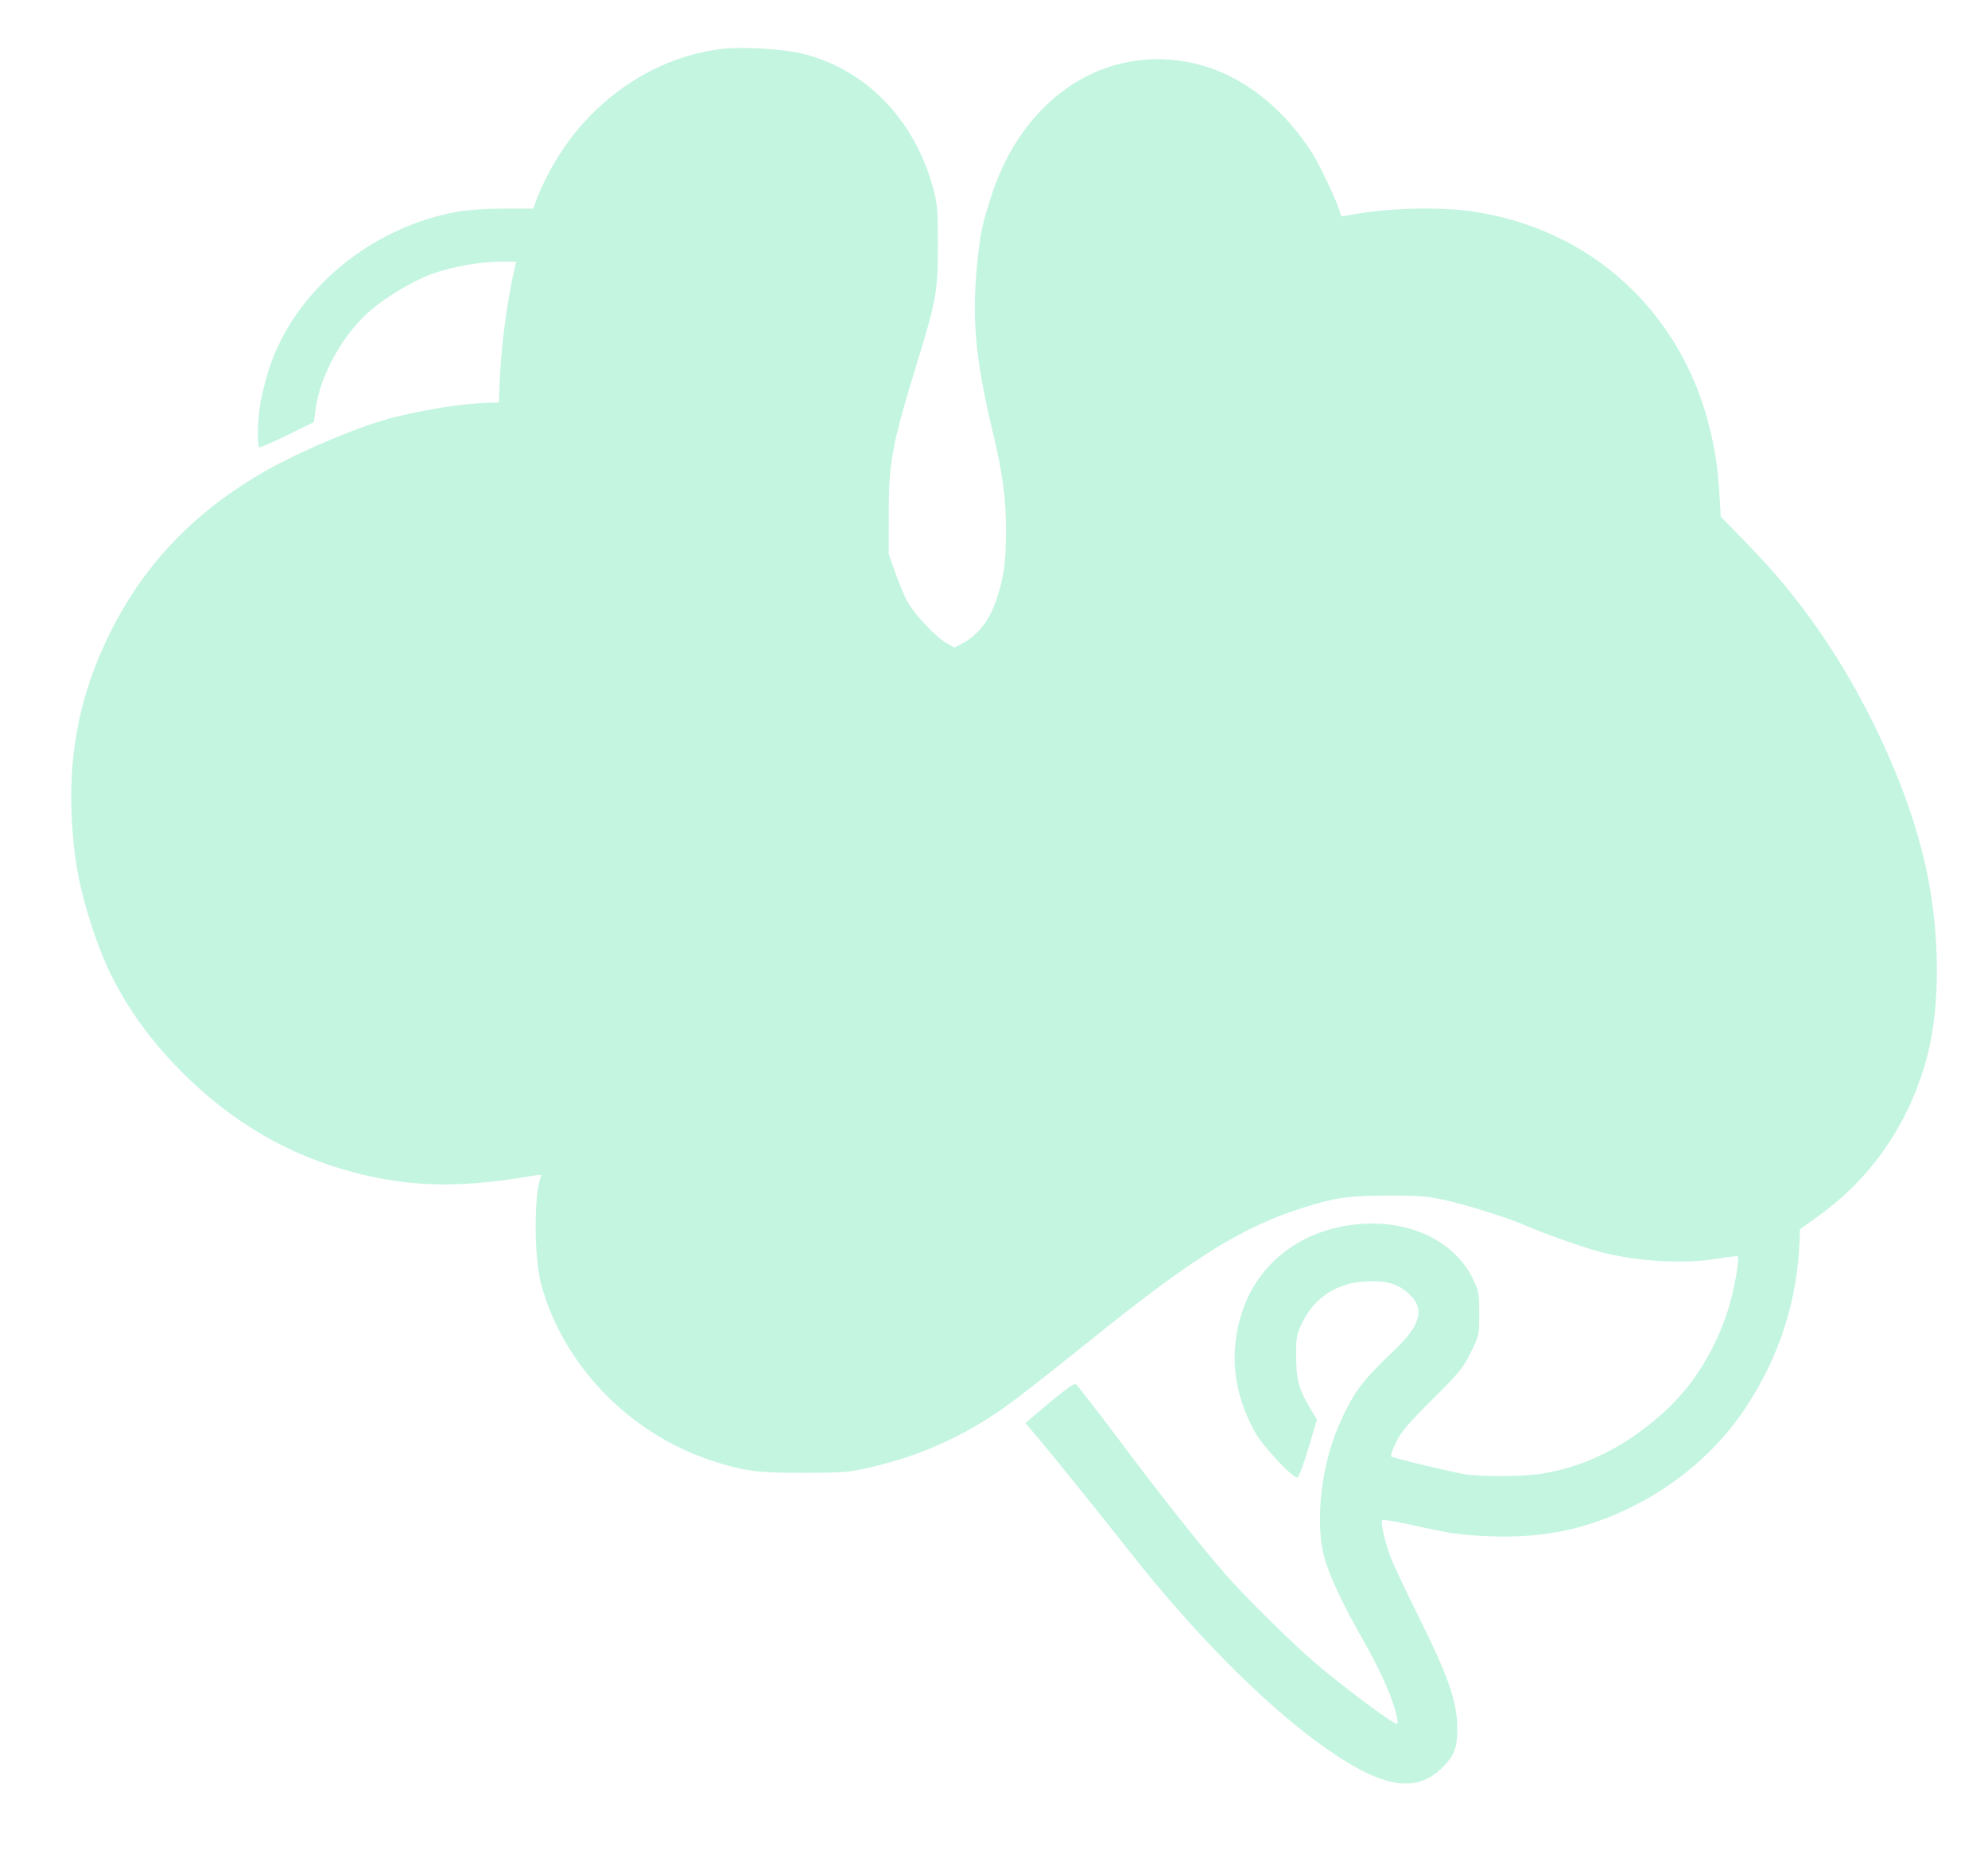
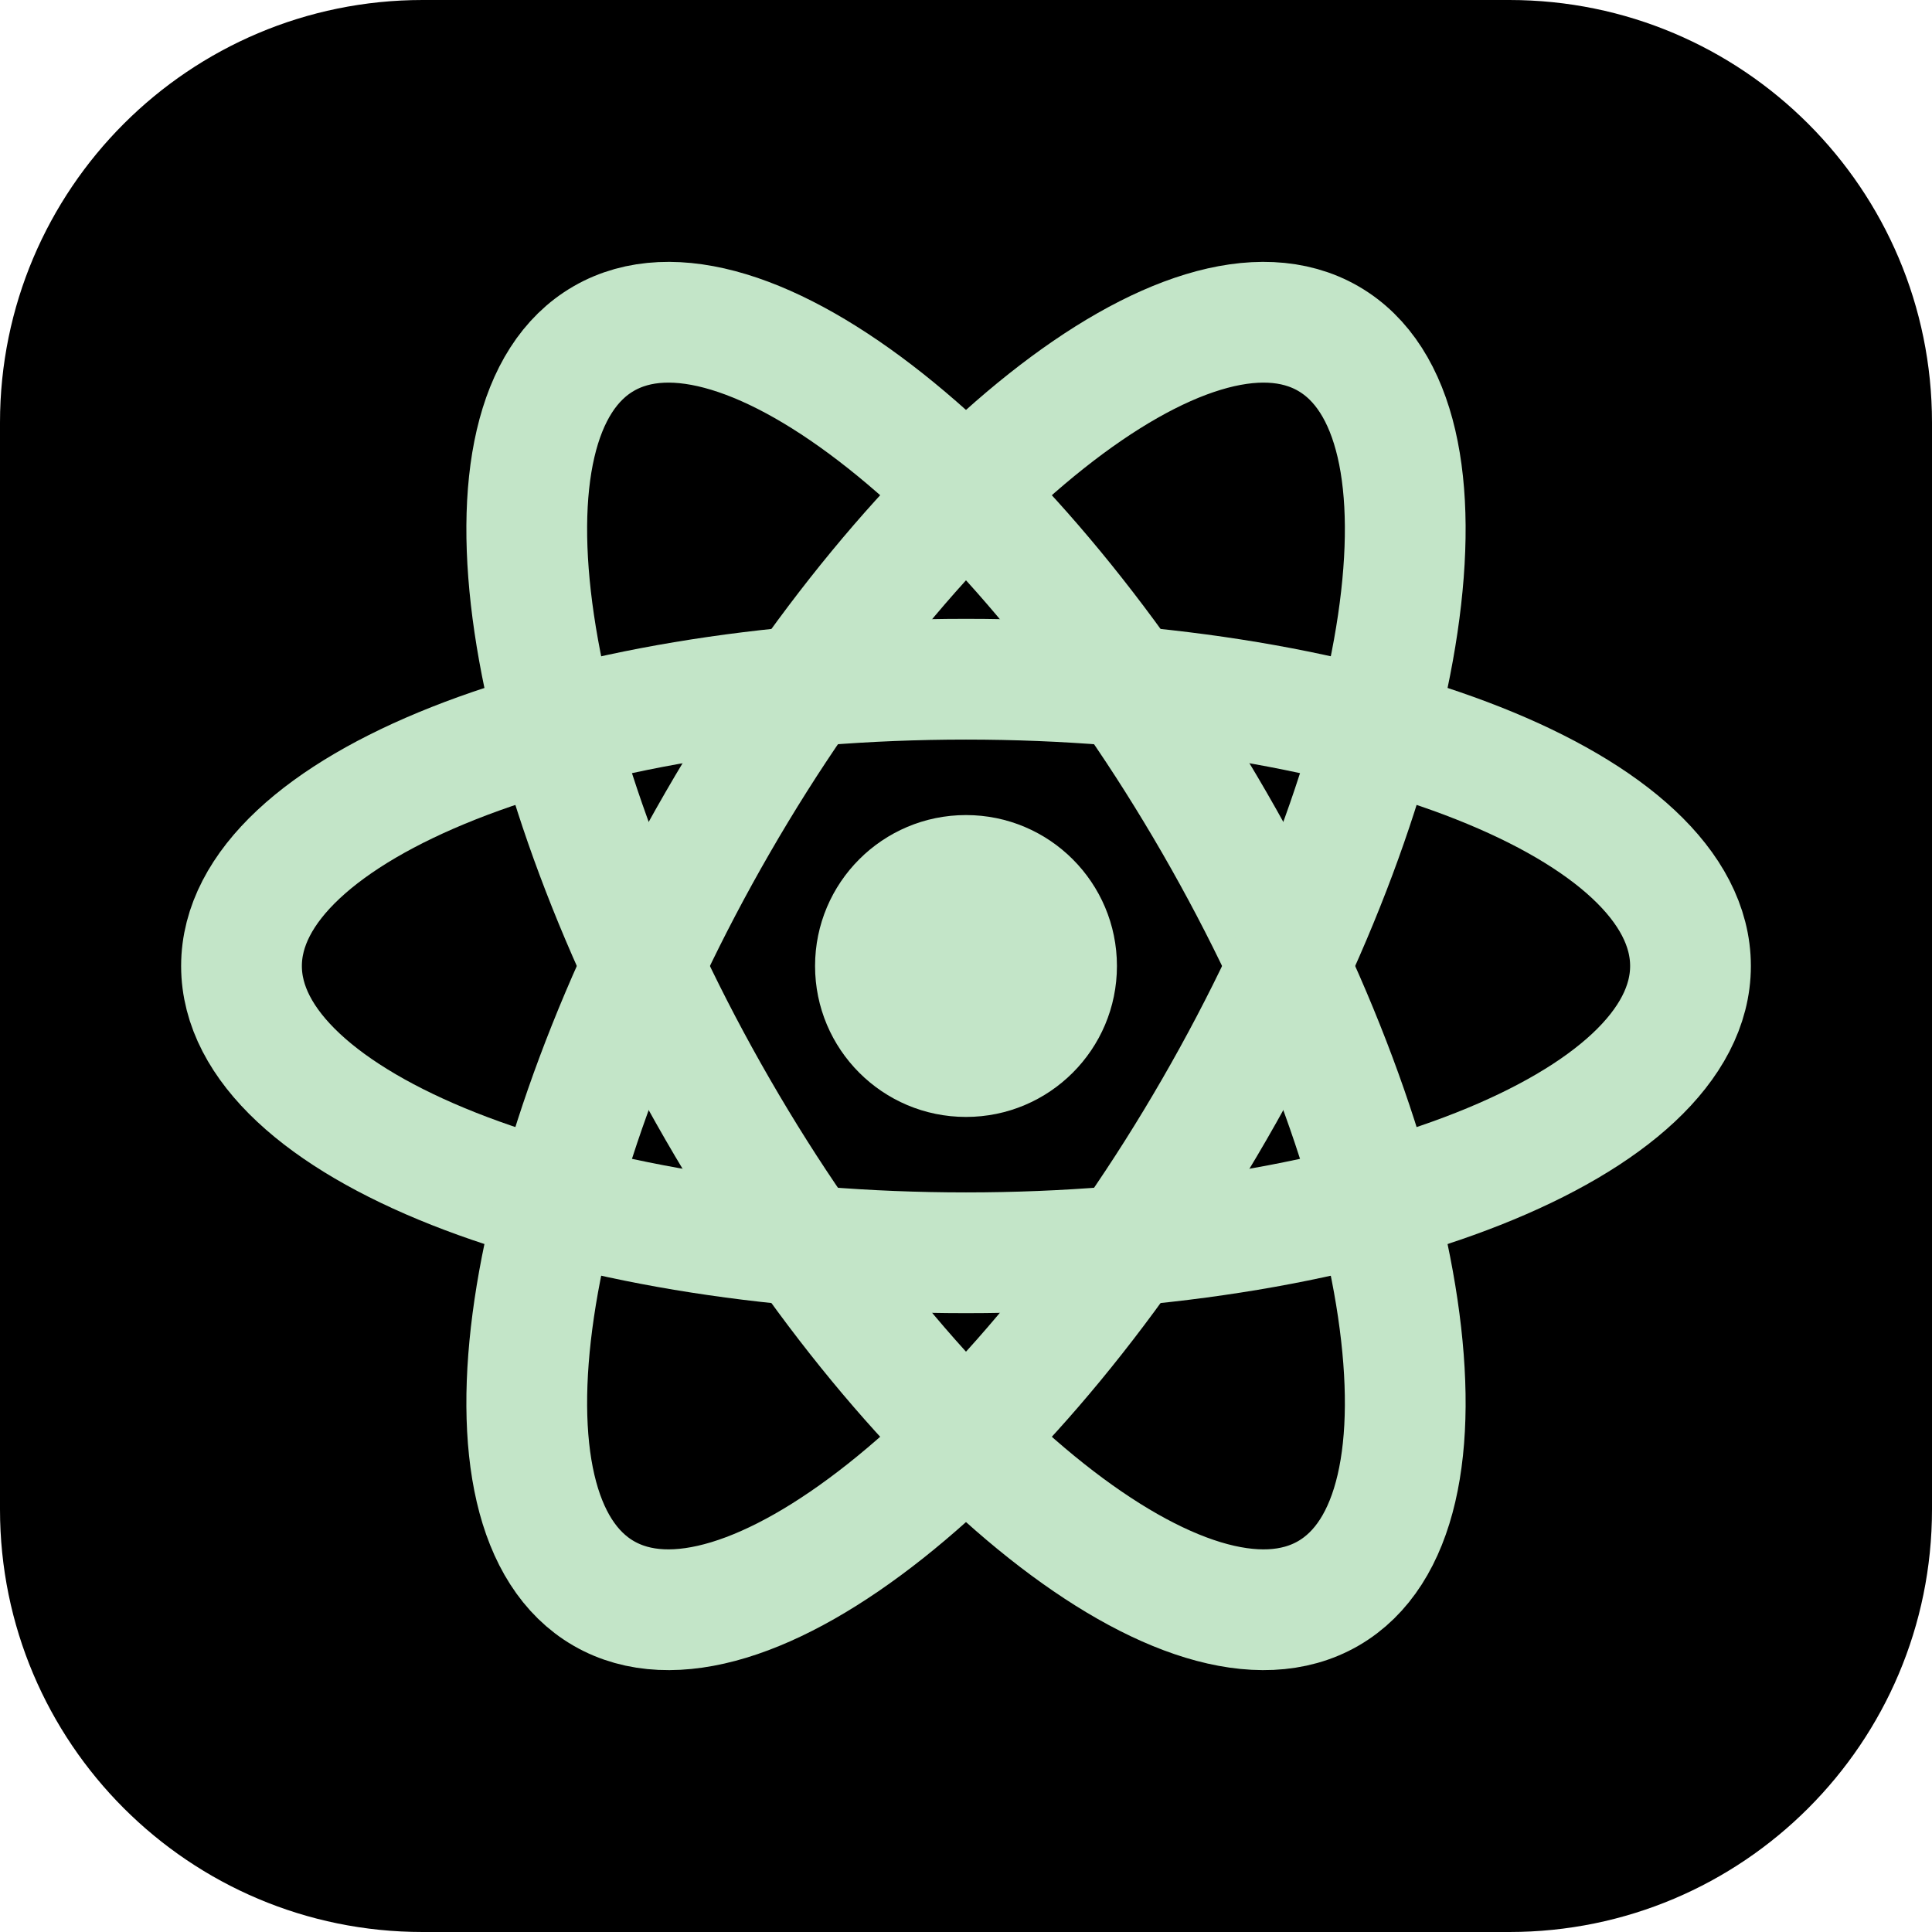
- <svg xmlns="http://www.w3.org/2000/svg" viewBox="270 20 1010 940">
-   <path fill="#c4f5e1" d="M 639 44.633 C 602.565 48.061, 568.651 71.419, 549.741 106.110 C 547.210 110.753, 544.176 117.127, 542.998 120.276 L 540.856 126 526.178 126.003 C 517.458 126.005, 507.928 126.631, 502.702 127.545 C 458.442 135.287, 419.601 167.632, 406.687 207.500 C 405.262 211.900, 403.399 218.969, 402.548 223.208 C 400.944 231.194, 400.435 246.565, 401.750 247.302 C 402.163 247.533, 408.575 244.748, 416 241.111 L 429.500 234.500 430.241 228.531 C 432.455 210.708, 444.540 189.114, 459.064 177.026 C 466.802 170.587, 480.003 162.733, 488.400 159.573 C 498.347 155.830, 513.470 153, 523.524 153 L 532.233 153 531.596 155.750 C 527.369 173.988, 524.316 197.908, 523.715 217.500 L 523.500 224.500 517 224.724 C 504.487 225.155, 487.324 227.850, 470 232.105 C 452.654 236.365, 419.853 250.341, 401.340 261.360 C 366.940 281.835, 342.241 308.247, 325.462 342.500 C 311.368 371.271, 305.274 399.581, 306.303 431.500 C 307.083 455.682, 310.358 472.920, 318.747 497 C 327.922 523.335, 343.641 546.958, 366.538 568.823 C 392.504 593.620, 422.429 609.768, 456.650 617.451 C 483.086 623.387, 506.747 623.362, 541.418 617.362 C 544.883 616.762, 545.258 616.886, 544.662 618.440 C 541.191 627.484, 541.319 659.126, 544.879 672.408 C 555.836 713.280, 589.273 748.135, 630.797 761.969 C 647.659 767.587, 654.430 768.505, 678.500 768.442 C 698.951 768.388, 701.345 768.187, 712.500 765.586 C 739.899 759.198, 763.176 748.260, 785.879 731.106 C 793.600 725.273, 810.848 711.686, 824.208 700.914 C 876.665 658.620, 901.235 643.372, 933 633.400 C 948.298 628.598, 955.472 627.598, 975 627.548 C 990.833 627.507, 995.014 627.836, 1004 629.834 C 1015.919 632.484, 1036.150 638.848, 1044.731 642.648 C 1053.225 646.409, 1073.398 653.590, 1082 655.915 C 1101.352 661.146, 1125.797 662.559, 1143.507 659.471 C 1148.329 658.630, 1152.526 658.193, 1152.834 658.500 C 1153.929 659.595, 1150.850 676.444, 1147.829 685.891 C 1141.250 706.464, 1129.925 724.462, 1115.186 737.771 C 1095.977 755.115, 1075.593 765.311, 1052.864 768.942 C 1043.781 770.393, 1021.794 770.489, 1014 769.112 C 1005.338 767.582, 977.683 760.893, 976.804 760.115 C 976.422 759.777, 977.511 756.575, 979.225 753 C 981.773 747.684, 985.120 743.731, 997.594 731.306 C 1011.379 717.575, 1013.264 715.272, 1017.174 707.376 C 1021.489 698.663, 1021.500 698.612, 1021.500 687.570 C 1021.500 677.233, 1021.293 676.069, 1018.382 670 C 1009.939 652.401, 989.970 641.539, 966.500 641.780 C 935.375 642.100, 910.104 659.352, 901.134 686.406 C 894.298 707.019, 896.499 727.798, 907.643 747.870 C 911.640 755.069, 927.074 771.475, 929.187 770.771 C 929.877 770.541, 932.389 763.840, 934.770 755.879 L 939.098 741.405 935.587 735.574 C 929.900 726.131, 928.500 720.875, 928.500 708.979 C 928.500 699.106, 928.702 698.047, 931.787 691.782 C 937.921 679.322, 949.346 671.938, 963.655 671.187 C 974.255 670.631, 979.740 672.139, 985.475 677.187 C 994.088 684.768, 992.057 693.138, 978.466 706.069 C 961.400 722.307, 957.309 727.886, 949.915 745 C 941.108 765.386, 938.059 793.976, 942.821 811.500 C 945.324 820.708, 952.591 836.119, 962.797 853.863 C 966.708 860.662, 971.931 871.020, 974.405 876.879 C 978.657 886.954, 981.095 896, 979.558 896 C 977.767 896, 955.044 879.148, 940.652 867.147 C 928.265 856.817, 903.809 832.833, 892.578 820 C 879.386 804.925, 857.296 776.926, 835.775 748 C 833.116 744.425, 828.141 737.934, 824.720 733.576 C 821.299 729.217, 817.988 724.962, 817.363 724.120 C 816.381 722.797, 815.483 723.150, 810.769 726.710 C 807.767 728.976, 802.093 733.607, 798.160 737 L 791.009 743.170 798.333 751.835 C 804.721 759.392, 830.794 791.784, 844.748 809.500 C 876.273 849.523, 911.049 884.697, 939.957 905.798 C 971.037 928.483, 988.983 932.017, 1002.825 918.175 C 1009.012 911.988, 1010.519 907.860, 1010.372 897.500 C 1010.188 884.534, 1005.706 871.690, 991.114 842.305 C 984.612 829.212, 978.138 815.575, 976.727 812 C 973.869 804.763, 971.267 793.399, 972.244 792.422 C 972.592 792.074, 979.092 793.157, 986.689 794.829 C 1007.813 799.478, 1011.419 800.006, 1026.500 800.659 C 1055.988 801.934, 1080.190 796.321, 1105.500 782.334 C 1126.289 770.847, 1144.281 754.408, 1156.760 735.500 C 1174.001 709.375, 1183.051 681.435, 1184.267 650.580 L 1184.500 644.659 1193.885 637.921 C 1221.638 617.993, 1240.846 589.434, 1249.471 555.274 C 1255.711 530.556, 1255.539 495.090, 1249.025 463.500 C 1240.273 421.058, 1216.498 370.028, 1187.242 330.888 C 1177.054 317.258, 1169.235 308.214, 1154.918 293.500 L 1144.214 282.500 1143.550 271.500 C 1142.700 257.414, 1141.437 248.900, 1138.385 236.685 C 1123.733 178.044, 1078.012 136.360, 1018.683 127.550 C 1000.485 124.848, 973.054 125.713, 954.250 129.581 C 951.837 130.078, 950.998 129.896, 950.992 128.875 C 950.976 126.258, 941.393 105.338, 937.047 98.433 C 920.900 72.776, 897.971 55.949, 873 51.428 C 829.202 43.498, 789.255 70.922, 773.629 119.647 C 769.289 133.181, 768.400 137.047, 767.110 148 C 763.360 179.820, 765.011 200.424, 774.484 240 C 779.345 260.311, 781.109 273.449, 781.091 289.215 C 781.072 305.740, 780.120 312.791, 776.353 324.305 C 772.757 335.294, 767.041 342.664, 758.682 347.089 L 754.864 349.110 750.614 346.620 C 745.039 343.353, 734.194 331.745, 730.854 325.470 C 729.399 322.737, 726.702 316.225, 724.861 311 L 721.513 301.500 721.521 281 C 721.532 254.241, 723.179 245.687, 736.927 201 C 745.597 172.819, 746.501 167.479, 746.491 144.500 C 746.484 127.071, 746.200 123.444, 744.283 116.281 C 734.632 80.216, 709.243 54.382, 676.107 46.909 C 667.609 44.993, 647.974 43.789, 639 44.633  M 632 72.905 C 621.976 75.218, 615.161 78.232, 605.191 84.763 C 590.915 94.114, 580.584 106.044, 571.687 123.452 L 567.112 132.405 577.306 136.476 C 604.889 147.494, 627.840 167.015, 643.200 192.523 C 652.408 207.816, 657.280 220.263, 661.587 239.500 C 663.449 247.821, 663.404 271.028, 661.511 278.297 C 657.105 295.214, 642.659 311.428, 625.500 318.715 C 612.581 324.203, 592.275 325.393, 579 321.442 C 556.637 314.786, 540.264 297.295, 531.785 271 C 529.745 264.675, 527.809 258.196, 527.482 256.601 L 526.887 253.703 516.448 254.342 C 492.583 255.802, 467.842 262.091, 442 273.266 C 392.800 294.543, 358.514 330.550, 343.700 376.500 C 337.763 394.915, 336.575 403.007, 336.576 425 C 336.578 447.036, 337.638 455.252, 342.586 471.574 C 351.918 502.358, 365.784 525.754, 387.120 546.715 C 402.440 561.766, 414.147 569.999, 432.274 578.470 C 442.756 583.369, 460.720 589.077, 472 591.094 C 481.716 592.831, 509.914 592.871, 521.500 591.164 C 535.485 589.103, 555.345 583.874, 571.500 578 C 590.335 571.151, 623.530 554.921, 647.829 540.680 C 651.282 538.656, 654.472 537, 654.917 537 C 655.363 537, 656.952 541.317, 658.449 546.593 C 659.947 551.869, 662.002 558.600, 663.017 561.550 L 664.862 566.913 656.414 571.518 C 633.669 583.917, 607.003 596.497, 587.028 604.254 L 580.555 606.767 577.800 614.369 C 569.782 636.488, 573.073 666.888, 585.717 687.500 C 597.361 706.480, 615.509 722.735, 633.500 730.297 C 637.350 731.915, 640.950 733.596, 641.500 734.033 C 642.050 734.470, 646.100 735.808, 650.500 737.008 C 661.912 740.119, 685.764 740.865, 699.419 738.539 C 728.091 733.655, 757.635 718.118, 786 693.005 C 810.611 671.217, 830.871 655.360, 853.500 640.174 C 886.743 617.867, 913.797 605.899, 943.500 600.364 C 957.493 597.756, 994.383 597.740, 1007.500 600.335 C 1026.919 604.179, 1045.340 609.768, 1057 615.356 C 1082.972 627.802, 1108.007 633.295, 1128.803 631.111 C 1176.282 626.125, 1213.330 586.365, 1221.450 531.683 C 1224.517 511.024, 1222.748 481.511, 1217.119 459.468 C 1213.958 447.087, 1206.476 425.986, 1200.982 413.960 C 1198.242 407.963, 1196 402.866, 1196 402.635 C 1196 402.403, 1191.827 394.403, 1186.727 384.857 C 1174.059 361.146, 1160.187 341.022, 1144.864 324.125 L 1139.227 317.910 1138.209 320.831 C 1137.261 323.551, 1137.561 324.143, 1142.580 329.450 C 1156.980 344.678, 1160.249 367.778, 1150.479 385.260 C 1146.872 391.712, 1140.809 398.272, 1135.016 401.990 C 1129.300 405.657, 1129.415 405.082, 1131.532 419.500 C 1133.500 432.906, 1135.740 459.772, 1136.585 480.102 L 1137.274 496.703 1142.138 498.452 C 1165.804 506.963, 1182.127 533.141, 1178.166 556.236 C 1174.778 575.995, 1159.761 591.780, 1139.897 596.463 C 1120.951 600.929, 1103.810 595.757, 1089.172 581.159 C 1084.948 576.946, 1080.604 571.813, 1079.519 569.750 L 1077.545 566 1065.023 565.997 C 1044.692 565.991, 1026.075 563.906, 1001.500 558.881 C 991.732 556.884, 975.674 551.672, 951.500 542.652 C 944.900 540.189, 937.143 537.748, 934.263 537.226 L 929.026 536.278 926.361 539.889 C 921.346 546.685, 916.498 551.150, 910.500 554.495 C 900.870 559.866, 894.324 561.315, 882.077 560.786 C 871.744 560.340, 870.110 559.919, 857.500 554.454 C 856.564 554.048, 850.774 558.365, 830 574.953 C 812.536 588.899, 788.455 605.200, 772.242 614.052 C 769.397 615.606, 768.136 616.895, 768.441 617.938 C 770.117 623.683, 771.056 633.219, 770.459 638.432 C 769.740 644.710, 766.806 653.783, 764.193 657.807 C 762.545 660.345, 761.807 659.335, 776.896 675.185 L 782.308 680.870 779.404 683.305 C 777.807 684.645, 772.450 689.143, 767.500 693.302 L 758.500 700.863 748.277 690.726 L 738.053 680.589 732.216 681.794 C 724.180 683.454, 710.615 683.305, 703.460 681.478 C 679.594 675.385, 664 656.509, 664 633.713 C 664 619.853, 668.399 608.627, 677.616 598.964 C 680.577 595.859, 683 592.565, 683 591.643 C 683 589.892, 678.219 571.832, 675.021 561.500 C 674 558.200, 671.745 550.325, 670.011 544 C 656.236 493.755, 632.532 457.377, 594 427.349 C 578.621 415.364, 560.395 405.128, 530.190 391.511 C 483.573 370.496, 454.822 351.509, 434.370 328.233 C 427.188 320.058, 415 302.863, 415 300.903 C 415 299.199, 437.196 287, 440.297 287 C 441.035 287, 444.256 290.852, 447.453 295.559 C 454.313 305.658, 465.585 317.898, 475.438 325.949 C 489.981 337.831, 515.408 352.755, 539.500 363.549 C 556.066 370.970, 581.279 383.857, 592.327 390.548 C 604.933 398.184, 620.492 409.847, 630.339 419.043 C 639.142 427.264, 639.066 427.259, 647 420.282 C 655.481 412.824, 680.498 393.665, 689.500 387.735 C 699.492 381.152, 717.560 371.941, 724.498 369.893 C 726.974 369.162, 729 368.237, 729 367.837 C 729 367.438, 726.735 365.173, 723.967 362.805 C 708.938 349.949, 698.063 329.556, 694.473 307.500 C 692.346 294.432, 692.590 271.298, 695.023 255.500 C 696.991 242.711, 702.767 219.872, 707.614 205.711 C 708.971 201.745, 712.176 190.625, 714.736 181 L 719.390 163.500 719.445 144.500 C 719.505 123.735, 718.651 119.364, 711.890 105.838 C 703.873 89.798, 686.753 76.749, 668.303 72.613 C 658.866 70.498, 641.837 70.635, 632 72.905  M 849.907 78.066 C 831.177 80.821, 814.066 95.024, 804.052 116.128 C 781.901 162.814, 792.122 236.966, 828.249 291.667 C 835.877 303.218, 848.033 316.009, 858.328 323.318 C 868.348 330.432, 868.628 330.520, 872.314 327.714 C 876.827 324.278, 882.984 321.285, 888.280 319.951 L 892.829 318.806 893.967 312.153 C 896.485 297.443, 903.379 279.953, 911.580 267.468 C 913.736 264.185, 915.858 260.941, 916.296 260.257 C 916.908 259.301, 916.502 259.239, 914.532 259.988 C 904.756 263.704, 888.816 262.892, 879.010 258.177 C 872.168 254.887, 862.080 245.074, 858.754 238.472 C 845.781 212.724, 858.807 182.272, 893.500 157.241 C 898.457 153.665, 914.911 143.967, 921.115 140.966 C 925.487 138.850, 925.692 138.569, 925.014 135.617 C 924.009 131.237, 920.161 122.485, 916.375 115.970 C 904.179 94.979, 887.416 81.865, 868.464 78.489 C 859.630 76.915, 857.992 76.877, 849.907 78.066  M 972 154.466 C 967.325 155.152, 962.036 156.038, 960.248 156.436 L 956.995 157.160 957.057 172.331 C 957.154 196.292, 953.355 214.098, 944.222 232.500 C 942.146 236.684, 942.047 237.231, 943.620 235.853 C 946.268 233.532, 957.837 228.454, 967.255 225.479 C 985.678 219.659, 1020.307 219.619, 1042.576 225.391 C 1063.749 230.878, 1086.384 240.757, 1104.285 252.324 C 1109.116 255.446, 1113.237 258, 1113.441 258 C 1113.646 258, 1113.651 257.212, 1113.453 256.250 C 1113.255 255.287, 1112.392 250.831, 1111.535 246.346 C 1100.736 189.798, 1053.681 152.606, 993.574 153.110 C 986.383 153.170, 976.675 153.780, 972 154.466  M 558.224 163.662 C 555 174.463, 552.043 199.185, 552.017 215.556 L 552 226.612 561.121 228.361 C 573.779 230.787, 584.768 234.396, 596.500 239.977 C 610.470 246.624, 619.529 253.368, 626.993 262.679 C 630.442 266.980, 633.654 270.650, 634.132 270.833 C 635.908 271.515, 634.927 255.388, 632.446 243.126 C 625.315 207.881, 604.395 179.805, 574.500 165.362 C 569.550 162.970, 564.121 160.746, 562.435 160.419 C 559.571 159.863, 559.294 160.077, 558.224 163.662  M 921 171.777 C 908.416 178.843, 903.292 182.583, 895.243 190.579 C 886.326 199.437, 882.716 206.530, 882.587 215.445 C 882.429 226.420, 887.759 232.984, 897.484 233.790 C 911.400 234.944, 921.181 222.563, 926.995 196.432 C 928.785 188.386, 930.898 166.997, 929.902 167.002 C 929.681 167.004, 925.675 169.152, 921 171.777  M 986 250.496 C 978.760 251.953, 967.654 255.924, 963.328 258.603 C 954.817 263.873, 946.120 271.360, 940.797 278 C 932.023 288.946, 923.744 306.533, 921.617 318.748 C 921.069 321.891, 921.252 322.098, 927.215 325.109 C 940.881 332.007, 950.832 345.792, 953.104 360.972 C 954.111 367.699, 953.832 376.615, 952.503 380.165 C 952.193 380.992, 954.383 383.019, 958.251 385.489 C 961.688 387.682, 970.678 394.130, 978.230 399.816 L 991.960 410.155 1004.230 400.305 C 1020.631 387.139, 1032.168 378.674, 1043.054 371.821 C 1048.015 368.697, 1052.464 365.997, 1052.940 365.821 C 1053.417 365.644, 1054.293 361.487, 1054.888 356.582 C 1057.098 338.346, 1067.769 324.064, 1084.992 316.290 C 1089.042 314.462, 1092.909 313.666, 1099.714 313.260 L 1108.943 312.710 1110.418 307.605 C 1111.230 304.797, 1112.320 300.589, 1112.840 298.253 L 1113.786 294.006 1102.563 286.045 C 1072.986 265.063, 1050.197 254.680, 1024.500 250.479 C 1013.615 248.700, 994.885 248.708, 986 250.496  M 557.323 260.600 C 557.653 262.639, 559.493 267.612, 561.411 271.651 C 568.028 285.584, 579.543 293.740, 594 294.733 C 601.463 295.246, 613 293.610, 613 292.039 C 613 291.588, 610.638 287.931, 607.750 283.912 C 598.571 271.135, 584.855 263.634, 559.610 257.584 C 556.750 256.899, 556.727 256.929, 557.323 260.600  M 806.561 318.164 C 805.634 326.359, 801.619 338.926, 797.259 347.281 C 793.681 354.136, 784.705 365.141, 780.262 368.121 L 777.845 369.741 784.541 373.486 C 788.223 375.545, 794.517 380.346, 798.527 384.156 C 816.849 401.560, 825.927 426.166, 825.980 458.568 L 826 470.637 835.250 473.281 C 844.460 475.915, 844.511 475.918, 847 473.984 C 853.295 469.092, 859.693 465.338, 864.868 463.500 L 870.500 461.500 871.784 453 C 872.490 448.325, 874.663 436.853, 876.612 427.508 L 880.156 410.515 877.828 409.011 C 873.042 405.917, 865.584 398.325, 862.267 393.172 C 856.717 384.547, 854.798 377.883, 854.443 366 L 854.129 355.500 848.228 351.500 C 834.276 342.043, 822.720 330.920, 812.125 316.750 C 810.171 314.137, 808.277 312, 807.916 312 C 807.554 312, 806.944 314.774, 806.561 318.164  M 384.741 333.418 C 377.677 335.960, 376.066 338.481, 372.310 352.871 C 370.253 360.750, 369.700 365.704, 369.266 380.136 C 368.631 401.296, 369.664 409.578, 375.032 426.331 C 381.072 445.183, 391.638 462.435, 406.773 478.158 C 434.276 506.728, 470.643 522.907, 507.526 522.980 C 533.286 523.031, 557.096 516.720, 585.037 502.434 C 595.956 496.851, 626 477.586, 626 476.167 C 626 475.015, 619.732 467.599, 612.213 459.854 L 605.761 453.209 591.630 462.660 C 560.531 483.459, 534.263 493.002, 508.119 492.999 C 466.575 492.993, 427.348 468.928, 409.499 432.500 C 402.863 418.956, 400.304 409.905, 398.877 394.938 C 397.619 381.747, 398.682 368.224, 402.082 354.162 C 404.165 345.545, 404.030 342.303, 401.423 338.271 C 398.423 333.633, 390.526 331.335, 384.741 333.418  M 1095.907 344.324 C 1090.955 346.936, 1087.508 351.400, 1085.937 357.235 C 1083.096 367.783, 1091.689 379.648, 1103.542 381.543 C 1109.728 382.532, 1115.843 380.420, 1120.618 375.645 C 1128.586 367.677, 1128.984 357.102, 1121.616 349.128 C 1114.974 341.940, 1104.233 339.933, 1095.907 344.324  M 897.764 348.940 C 889.507 351.594, 884 358.777, 884 366.892 C 884 378.927, 895.247 389.197, 906.708 387.627 C 917.024 386.213, 923.121 379.675, 923.814 369.283 C 924.171 363.929, 923.862 362.441, 921.588 358.560 C 917.106 350.912, 905.814 346.352, 897.764 348.940  M 1064 394.707 C 1047.317 405.399, 1018.526 426.721, 1016.631 429.788 C 1016.312 430.304, 1019.566 433.826, 1023.861 437.613 C 1044.992 456.245, 1061.974 472.221, 1076.620 487.245 L 1092.741 503.782 1099.435 500.641 L 1106.129 497.500 1105.544 478.500 C 1104.859 456.249, 1103.678 440.353, 1101.416 422.911 L 1099.783 410.323 1094.642 409.022 C 1086.652 407.001, 1077.596 402.342, 1072.161 397.455 C 1069.436 395.005, 1067.047 393.024, 1066.853 393.052 C 1066.659 393.081, 1065.375 393.826, 1064 394.707  M 745.322 395.042 C 737.593 396.416, 727.658 400.432, 716.812 406.565 C 699.684 416.250, 658.183 448.763, 659.658 451.341 C 660.022 451.978, 662.392 455.425, 664.924 459 C 674.485 472.501, 682.799 487.890, 689.095 503.740 C 692.980 513.520, 692.890 513.395, 694.849 511.717 C 696.413 510.379, 711.140 502.079, 726.500 493.880 C 745.625 483.671, 767.298 475.346, 782.164 472.499 C 786.749 471.621, 791.513 470.691, 792.750 470.432 C 794.906 469.981, 795 469.536, 794.997 459.731 C 794.987 429.405, 784.505 404.743, 768.500 397.392 C 762.675 394.717, 752.790 393.715, 745.322 395.042  M 930.746 410.050 C 926.511 412.630, 920.754 414.677, 912.915 416.390 C 910.960 416.818, 910.039 417.925, 909.137 420.937 C 907.418 426.676, 904.294 444.334, 903.553 452.500 C 903.204 456.350, 902.695 460.946, 902.421 462.713 C 901.970 465.627, 902.323 466.174, 906.212 468.584 C 908.570 470.045, 911.696 472.357, 913.158 473.720 L 915.817 476.199 921.658 471.913 C 933.679 463.096, 947.837 451.178, 958.331 441.042 L 969.163 430.581 965.831 427.803 C 961.167 423.912, 938.566 408.136, 936.886 407.598 C 936.124 407.354, 933.361 408.457, 930.746 410.050  M 984.950 458.631 C 971.926 470.445, 950.446 488.769, 940.750 496.337 C 935.938 500.093, 932 503.507, 932 503.924 C 932 504.341, 934.587 505.257, 937.750 505.959 C 944.596 507.480, 958.072 512.335, 970.500 517.757 C 988.335 525.537, 1013.032 532.578, 1031.500 535.146 C 1040.213 536.357, 1072.325 537.013, 1073.327 536 C 1073.599 535.725, 1074.112 533.925, 1074.467 532 C 1075.092 528.605, 1074.712 528.073, 1061.806 514.278 C 1054.488 506.456, 1042.650 494.596, 1035.500 487.921 C 1022.079 475.393, 995.351 451.704, 994.105 451.233 C 993.717 451.087, 989.597 454.416, 984.950 458.631  M 874.791 491.988 C 861.806 495.903, 857.627 511.956, 866.549 523.653 C 869.654 527.723, 877.933 531.976, 882.782 531.990 C 894.951 532.026, 905.009 519.047, 902.021 507.162 C 900.422 500.799, 897.034 496.694, 890.832 493.603 C 885.502 490.948, 880.061 490.400, 874.791 491.988  M 799 500.035 C 774.803 502.910, 742.126 517.464, 706.257 541.341 C 704.473 542.528, 703.003 543.950, 702.990 544.500 C 702.976 545.050, 705.269 553.620, 708.085 563.545 L 713.204 581.590 722.433 582.687 C 728.020 583.351, 734.196 584.847, 738.081 586.476 C 741.612 587.956, 745.625 589.634, 747 590.204 C 749.762 591.350, 751.593 590.431, 773.767 576.780 C 790.767 566.314, 831.072 536.438, 835.676 530.890 C 836.588 529.792, 836.417 528.193, 834.912 523.735 C 833.846 520.577, 832.690 514.634, 832.343 510.527 C 831.729 503.267, 831.625 503.032, 828.606 502.049 C 824.669 500.767, 812.440 499.005, 808.500 499.151 C 806.850 499.213, 802.575 499.610, 799 500.035  M 1113.557 528.155 C 1106.611 532.856, 1103.728 538.556, 1104.212 546.633 C 1104.655 554.013, 1107.902 559.583, 1114.186 563.741 C 1117.815 566.143, 1119.334 566.500, 1125.927 566.500 C 1132.681 566.500, 1133.987 566.175, 1138 563.493 C 1150.285 555.284, 1149.794 537.483, 1137.038 528.668 C 1133.226 526.034, 1131.380 525.475, 1125.500 525.172 C 1118.931 524.833, 1118.195 525.017, 1113.557 528.155  M 707.383 614.402 C 693.927 620.668, 691.328 636.423, 701.993 647.088 C 708.322 653.417, 714.832 655.063, 723.534 652.533 C 734.150 649.447, 739.827 640.960, 738.753 629.782 C 737.407 615.773, 721.348 607.900, 707.383 614.402" />
+ <svg xmlns="http://www.w3.org/2000/svg" width="32" height="32" viewBox="0 0 32 32" role="img" aria-labelledby="title">
+   <rect width="32" height="32" rx="7" fill="#000000" />
+   <g fill="none" stroke="#c3e5c8" stroke-width="2">
+     <ellipse cx="16" cy="16" rx="12" ry="4.75" />
+     <ellipse cx="16" cy="16" rx="12" ry="4.75" transform="rotate(60 16 16)" />
+     <ellipse cx="16" cy="16" rx="12" ry="4.75" transform="rotate(120 16 16)" />
+   </g>
+   <circle cx="16" cy="16" r="2.5" fill="#c3e5c8" />
</svg>
